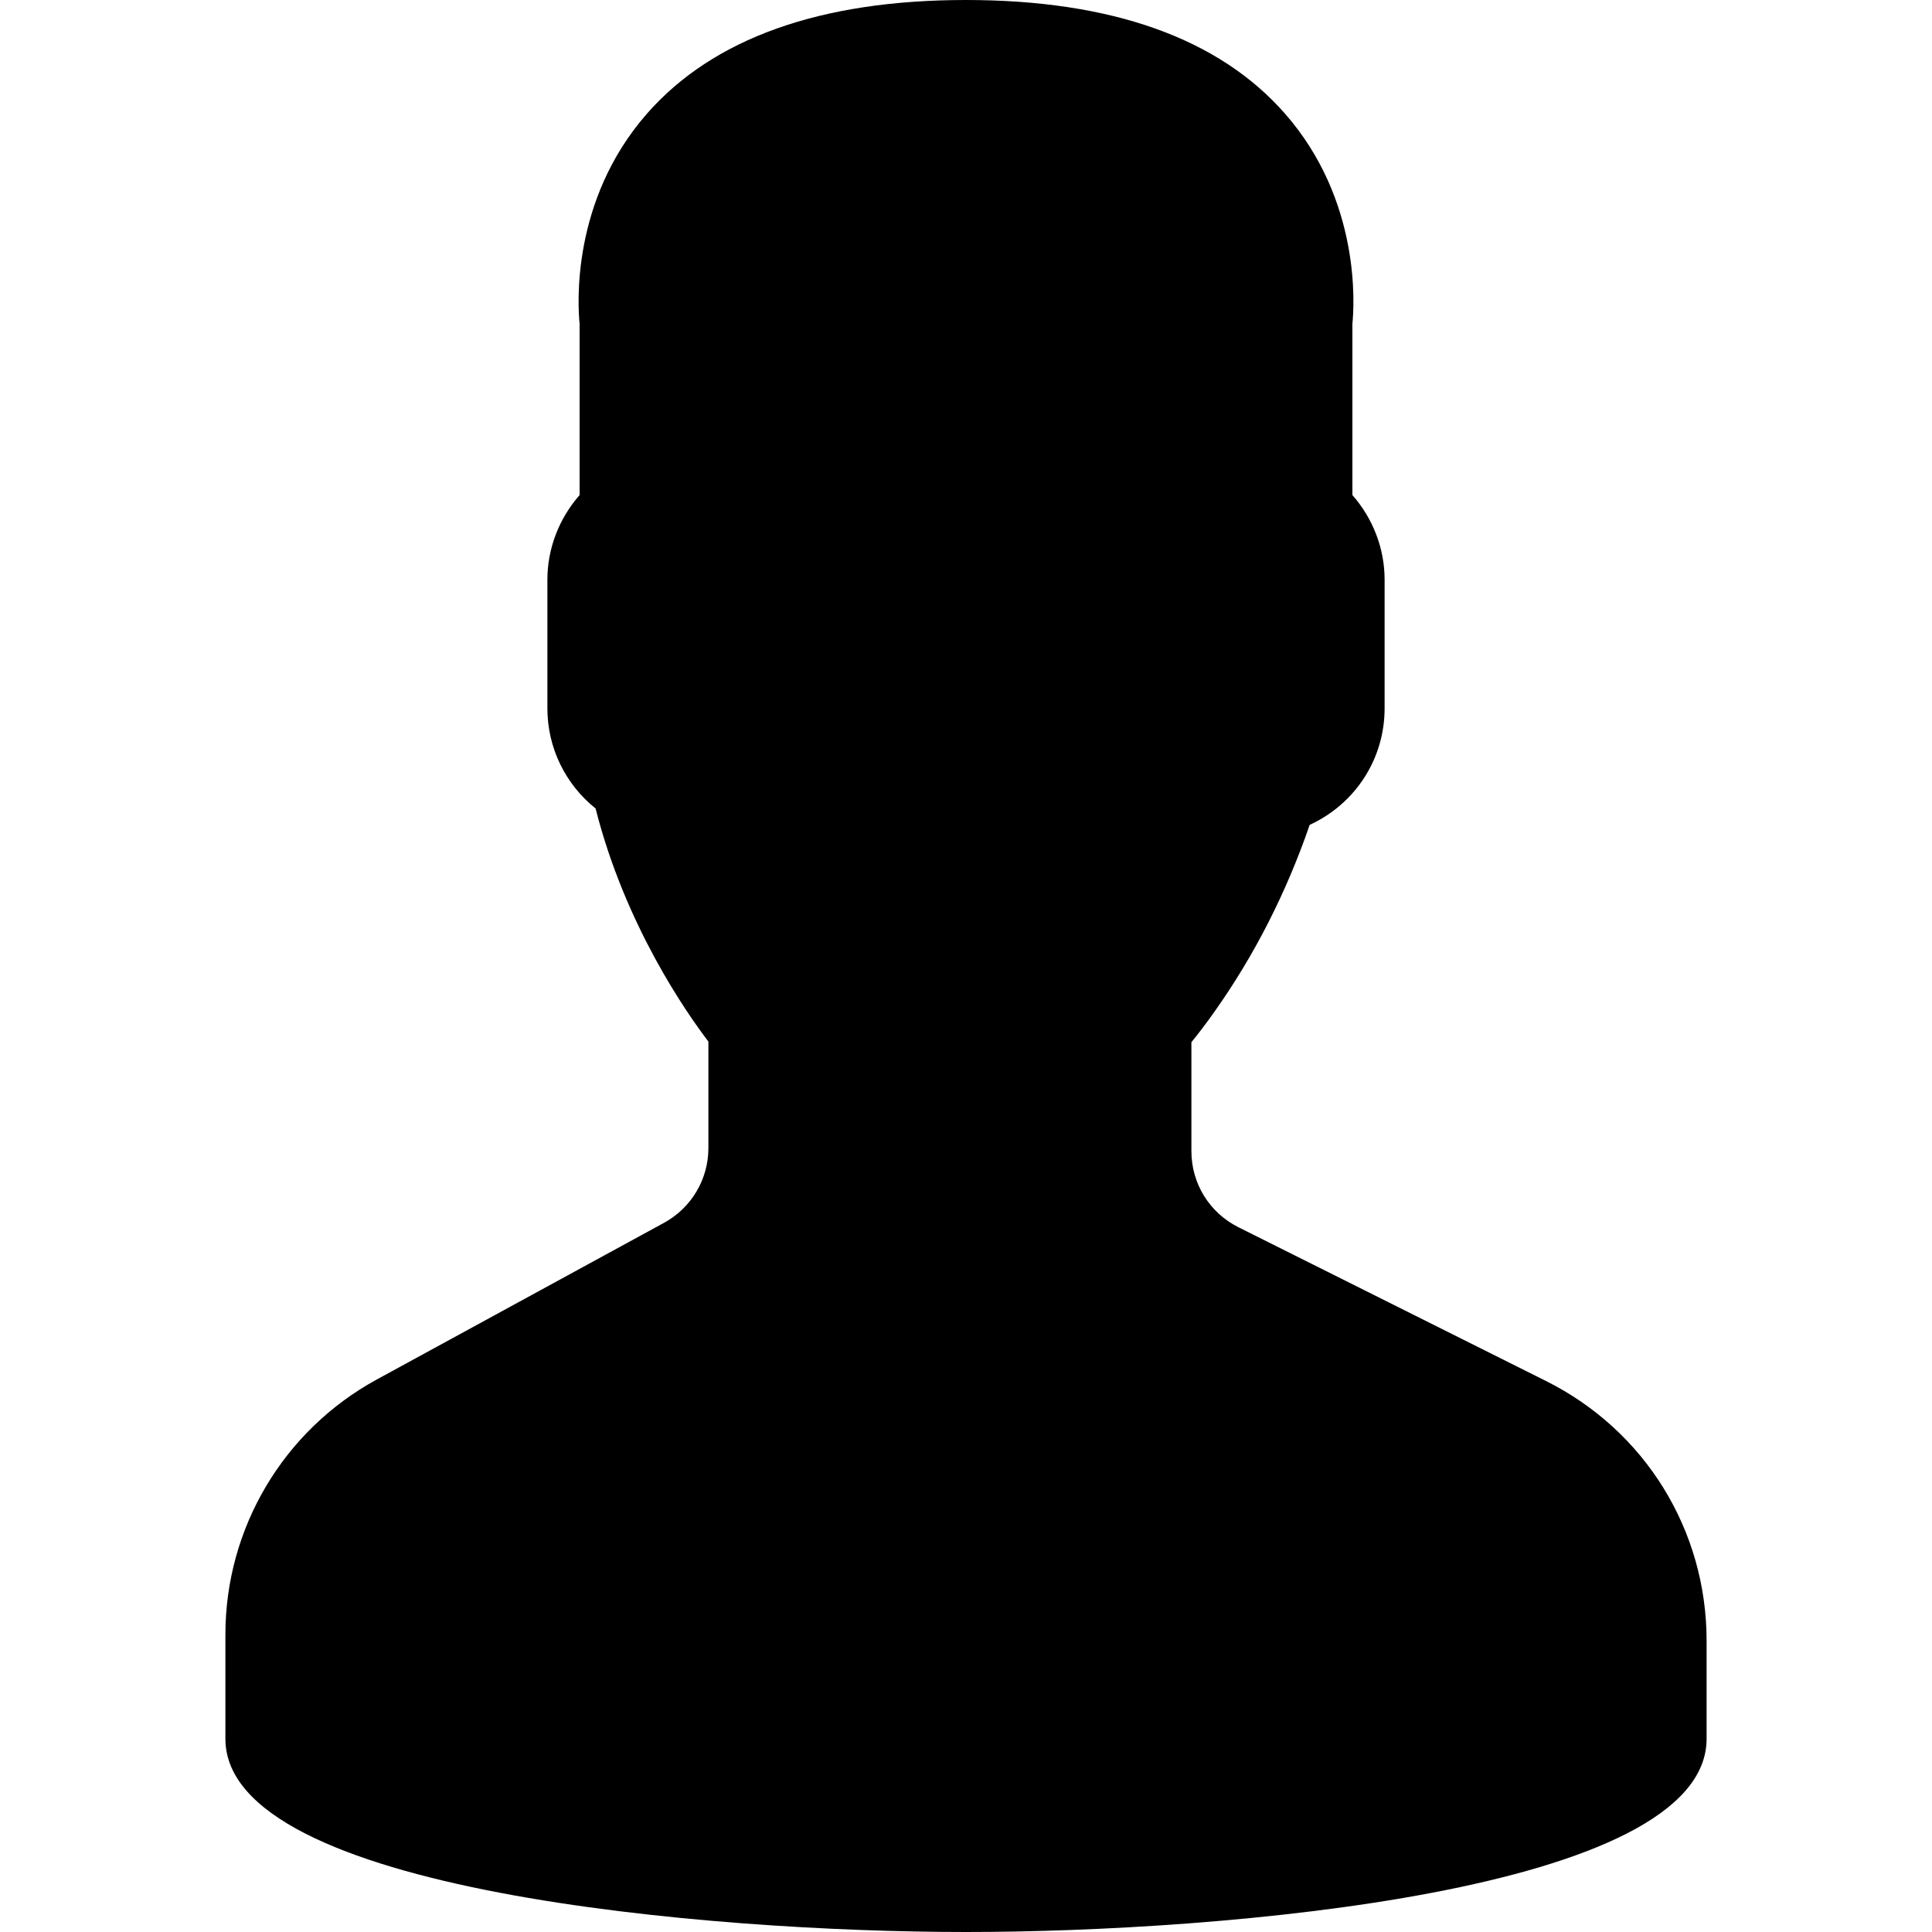
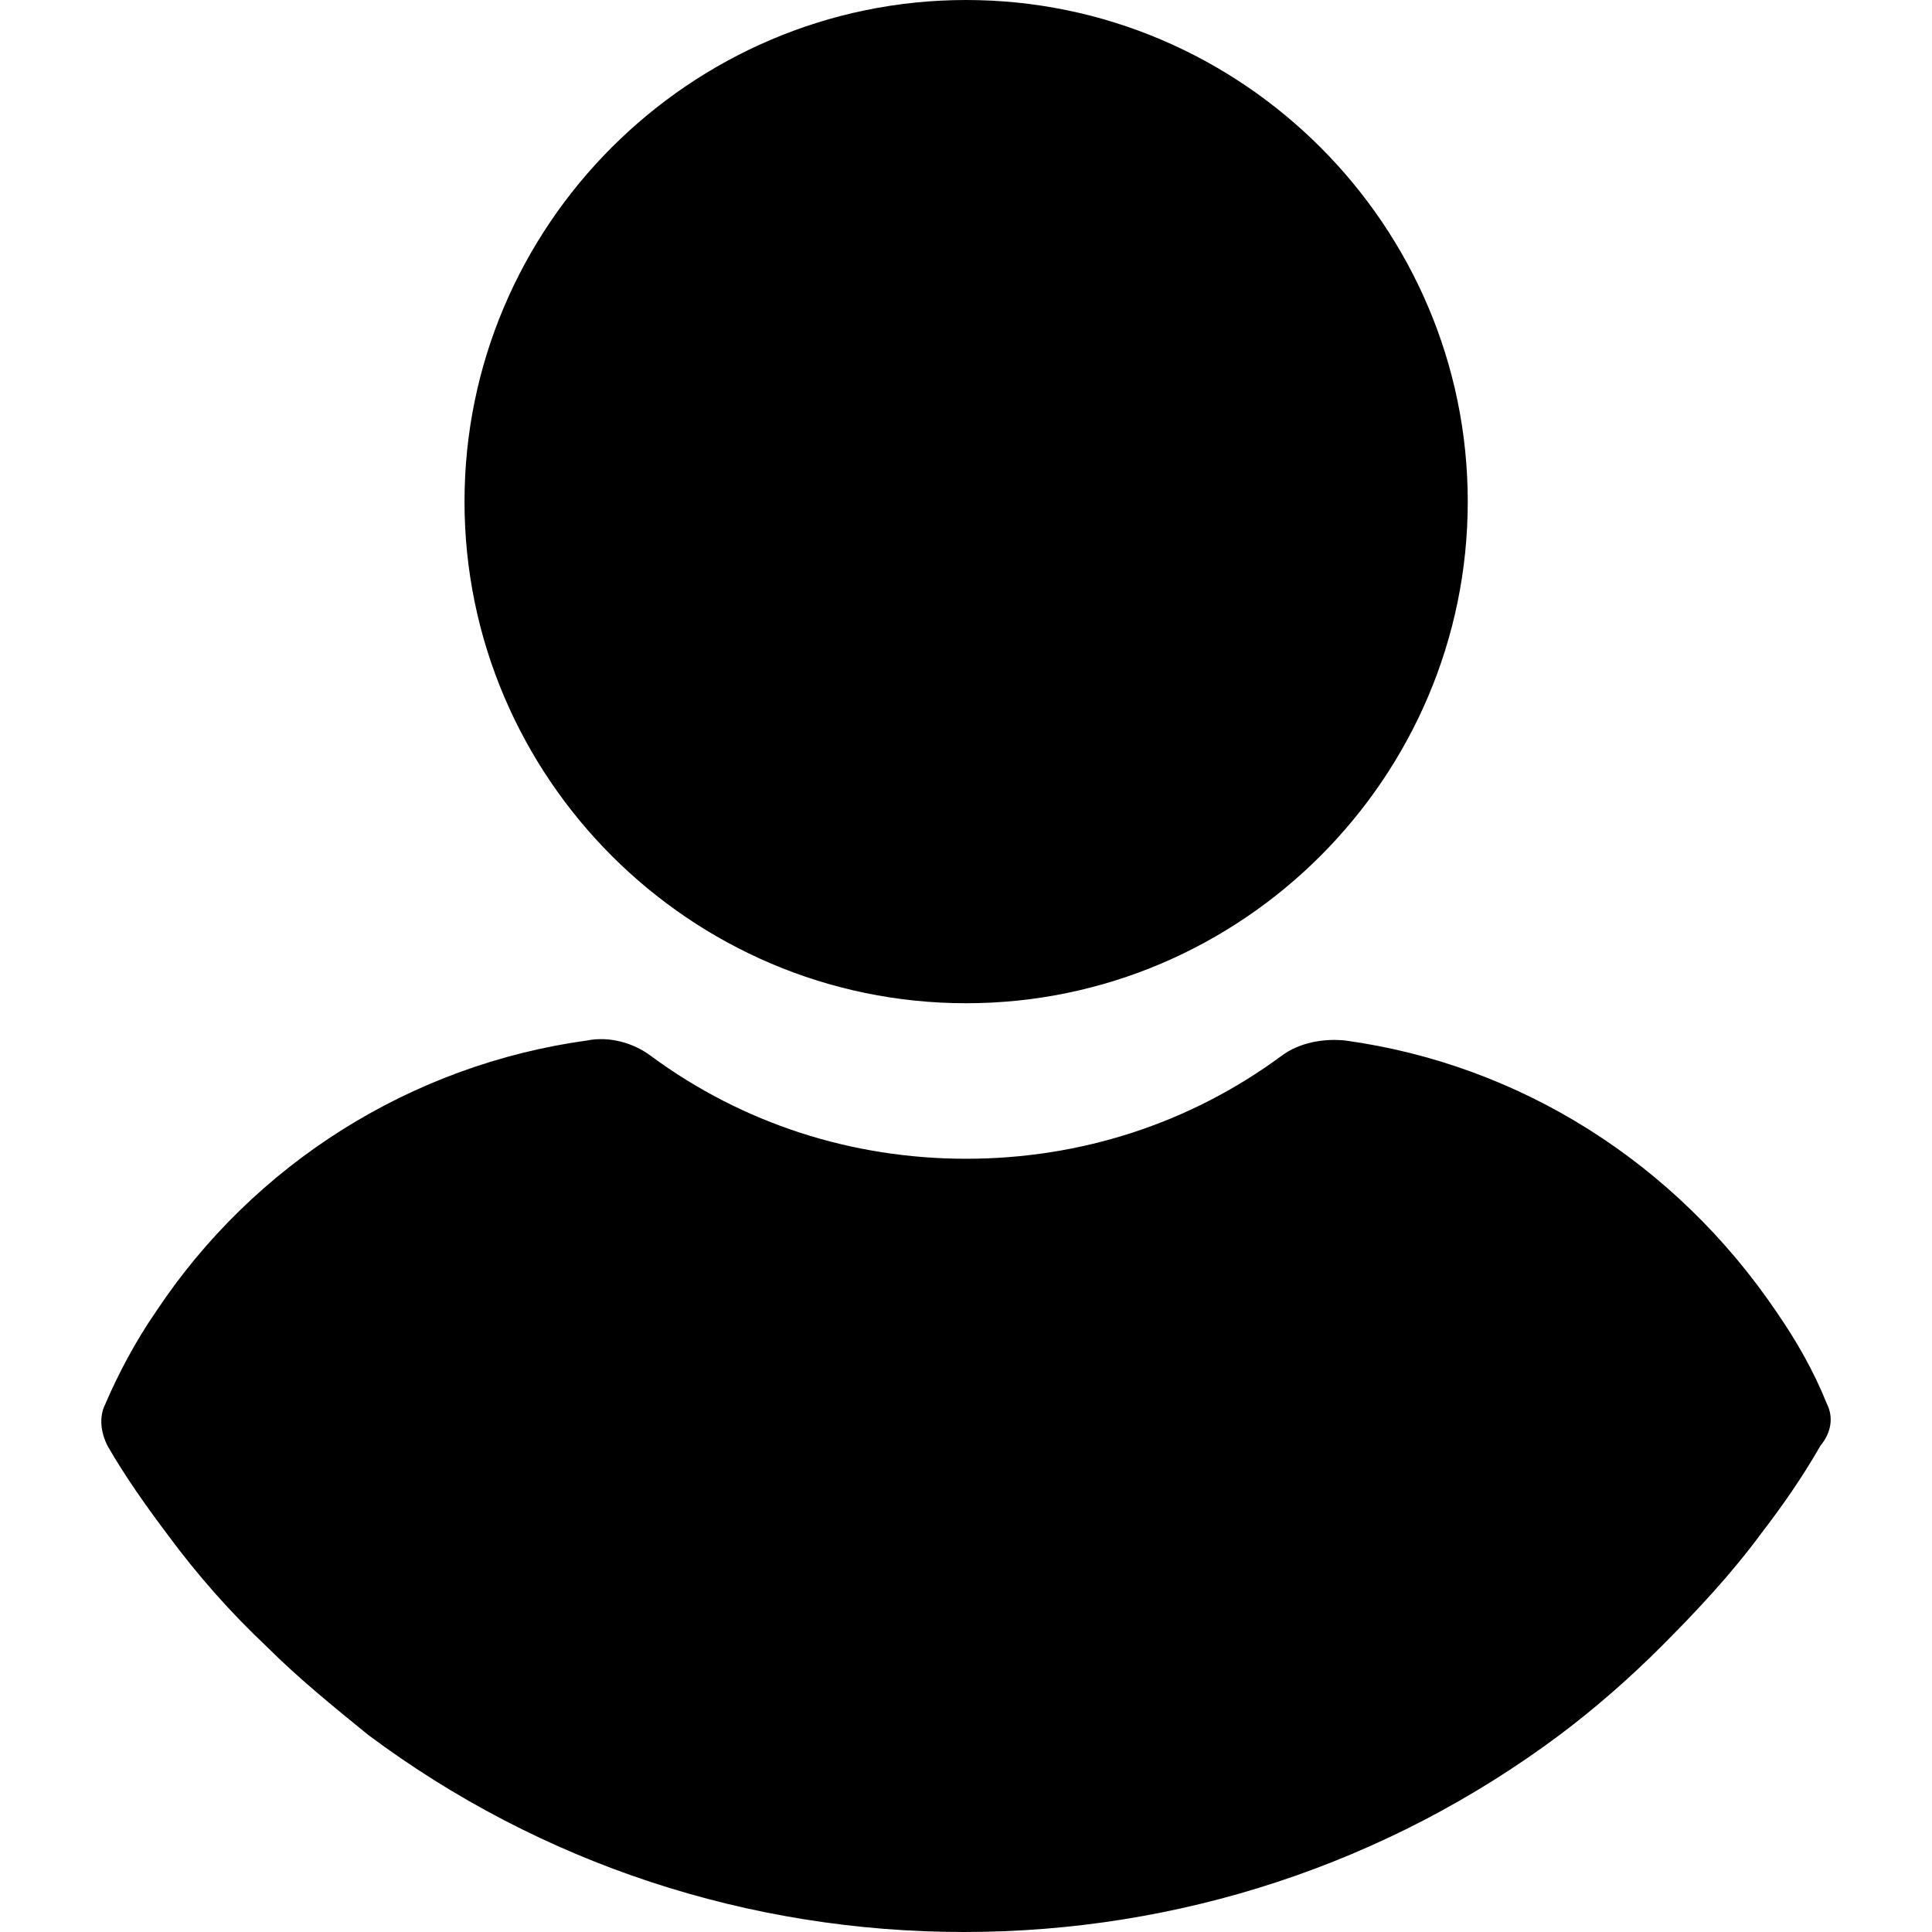
- <svg xmlns="http://www.w3.org/2000/svg" version="1.1" id="Capa_1" x="0px" y="0px" viewBox="0 0 60 60" style="enable-background:new 0 0 60 60;" xml:space="preserve">
-   <path d="M48.014,42.889l-9.553-4.776C37.56,37.662,37,36.756,37,35.748v-3.381c0.229-0.28,0.47-0.599,0.719-0.951  c1.239-1.75,2.232-3.698,2.954-5.799C42.084,24.97,43,23.575,43,22v-4c0-0.963-0.36-1.896-1-2.625v-5.319  c0.056-0.55,0.276-3.824-2.092-6.525C37.854,1.188,34.521,0,30,0s-7.854,1.188-9.908,3.53C17.724,6.231,17.944,9.506,18,10.056  v5.319c-0.64,0.729-1,1.662-1,2.625v4c0,1.217,0.553,2.352,1.497,3.109c0.916,3.627,2.833,6.36,3.503,7.237v3.309  c0,0.968-0.528,1.856-1.377,2.32l-8.921,4.866C8.801,44.424,7,47.458,7,50.762V54c0,4.746,15.045,6,23,6s23-1.254,23-6v-3.043  C53,47.519,51.089,44.427,48.014,42.889z" />
+ <svg xmlns="http://www.w3.org/2000/svg" version="1.1" id="Capa_1" x="0px" y="0px" viewBox="0 0 460.8 460.8" style="enable-background:new 0 0 460.8 460.8;" xml:space="preserve">
+   <g>
+     <g>
+       <path d="M230.432,0c-65.829,0-119.641,53.812-119.641,119.641s53.812,119.641,119.641,119.641s119.641-53.812,119.641-119.641    S296.261,0,230.432,0z" />
+     </g>
+   </g>
+   <g>
+     <g>
+       <path d="M435.755,334.89c-3.135-7.837-7.314-15.151-12.016-21.943c-24.033-35.527-61.126-59.037-102.922-64.784    c-5.224-0.522-10.971,0.522-15.151,3.657c-21.943,16.196-48.065,24.555-75.233,24.555s-53.29-8.359-75.233-24.555    c-4.18-3.135-9.927-4.702-15.151-3.657c-41.796,5.747-79.412,29.257-102.922,64.784c-4.702,6.792-8.882,14.629-12.016,21.943    c-1.567,3.135-1.045,6.792,0.522,9.927c4.18,7.314,9.404,14.629,14.106,20.898c7.314,9.927,15.151,18.808,24.033,27.167    c7.314,7.314,15.673,14.106,24.033,20.898c41.273,30.825,90.906,47.02,142.106,47.02s100.833-16.196,142.106-47.02    c8.359-6.269,16.718-13.584,24.033-20.898c8.359-8.359,16.718-17.241,24.033-27.167c5.224-6.792,9.927-13.584,14.106-20.898    C436.8,341.682,437.322,338.024,435.755,334.89z" />
+     </g>
+   </g>
  <g>
</g>
  <g>
</g>
  <g>
</g>
  <g>
</g>
  <g>
</g>
  <g>
</g>
  <g>
</g>
  <g>
</g>
  <g>
</g>
  <g>
</g>
  <g>
</g>
  <g>
</g>
  <g>
</g>
  <g>
</g>
  <g>
</g>
</svg>
